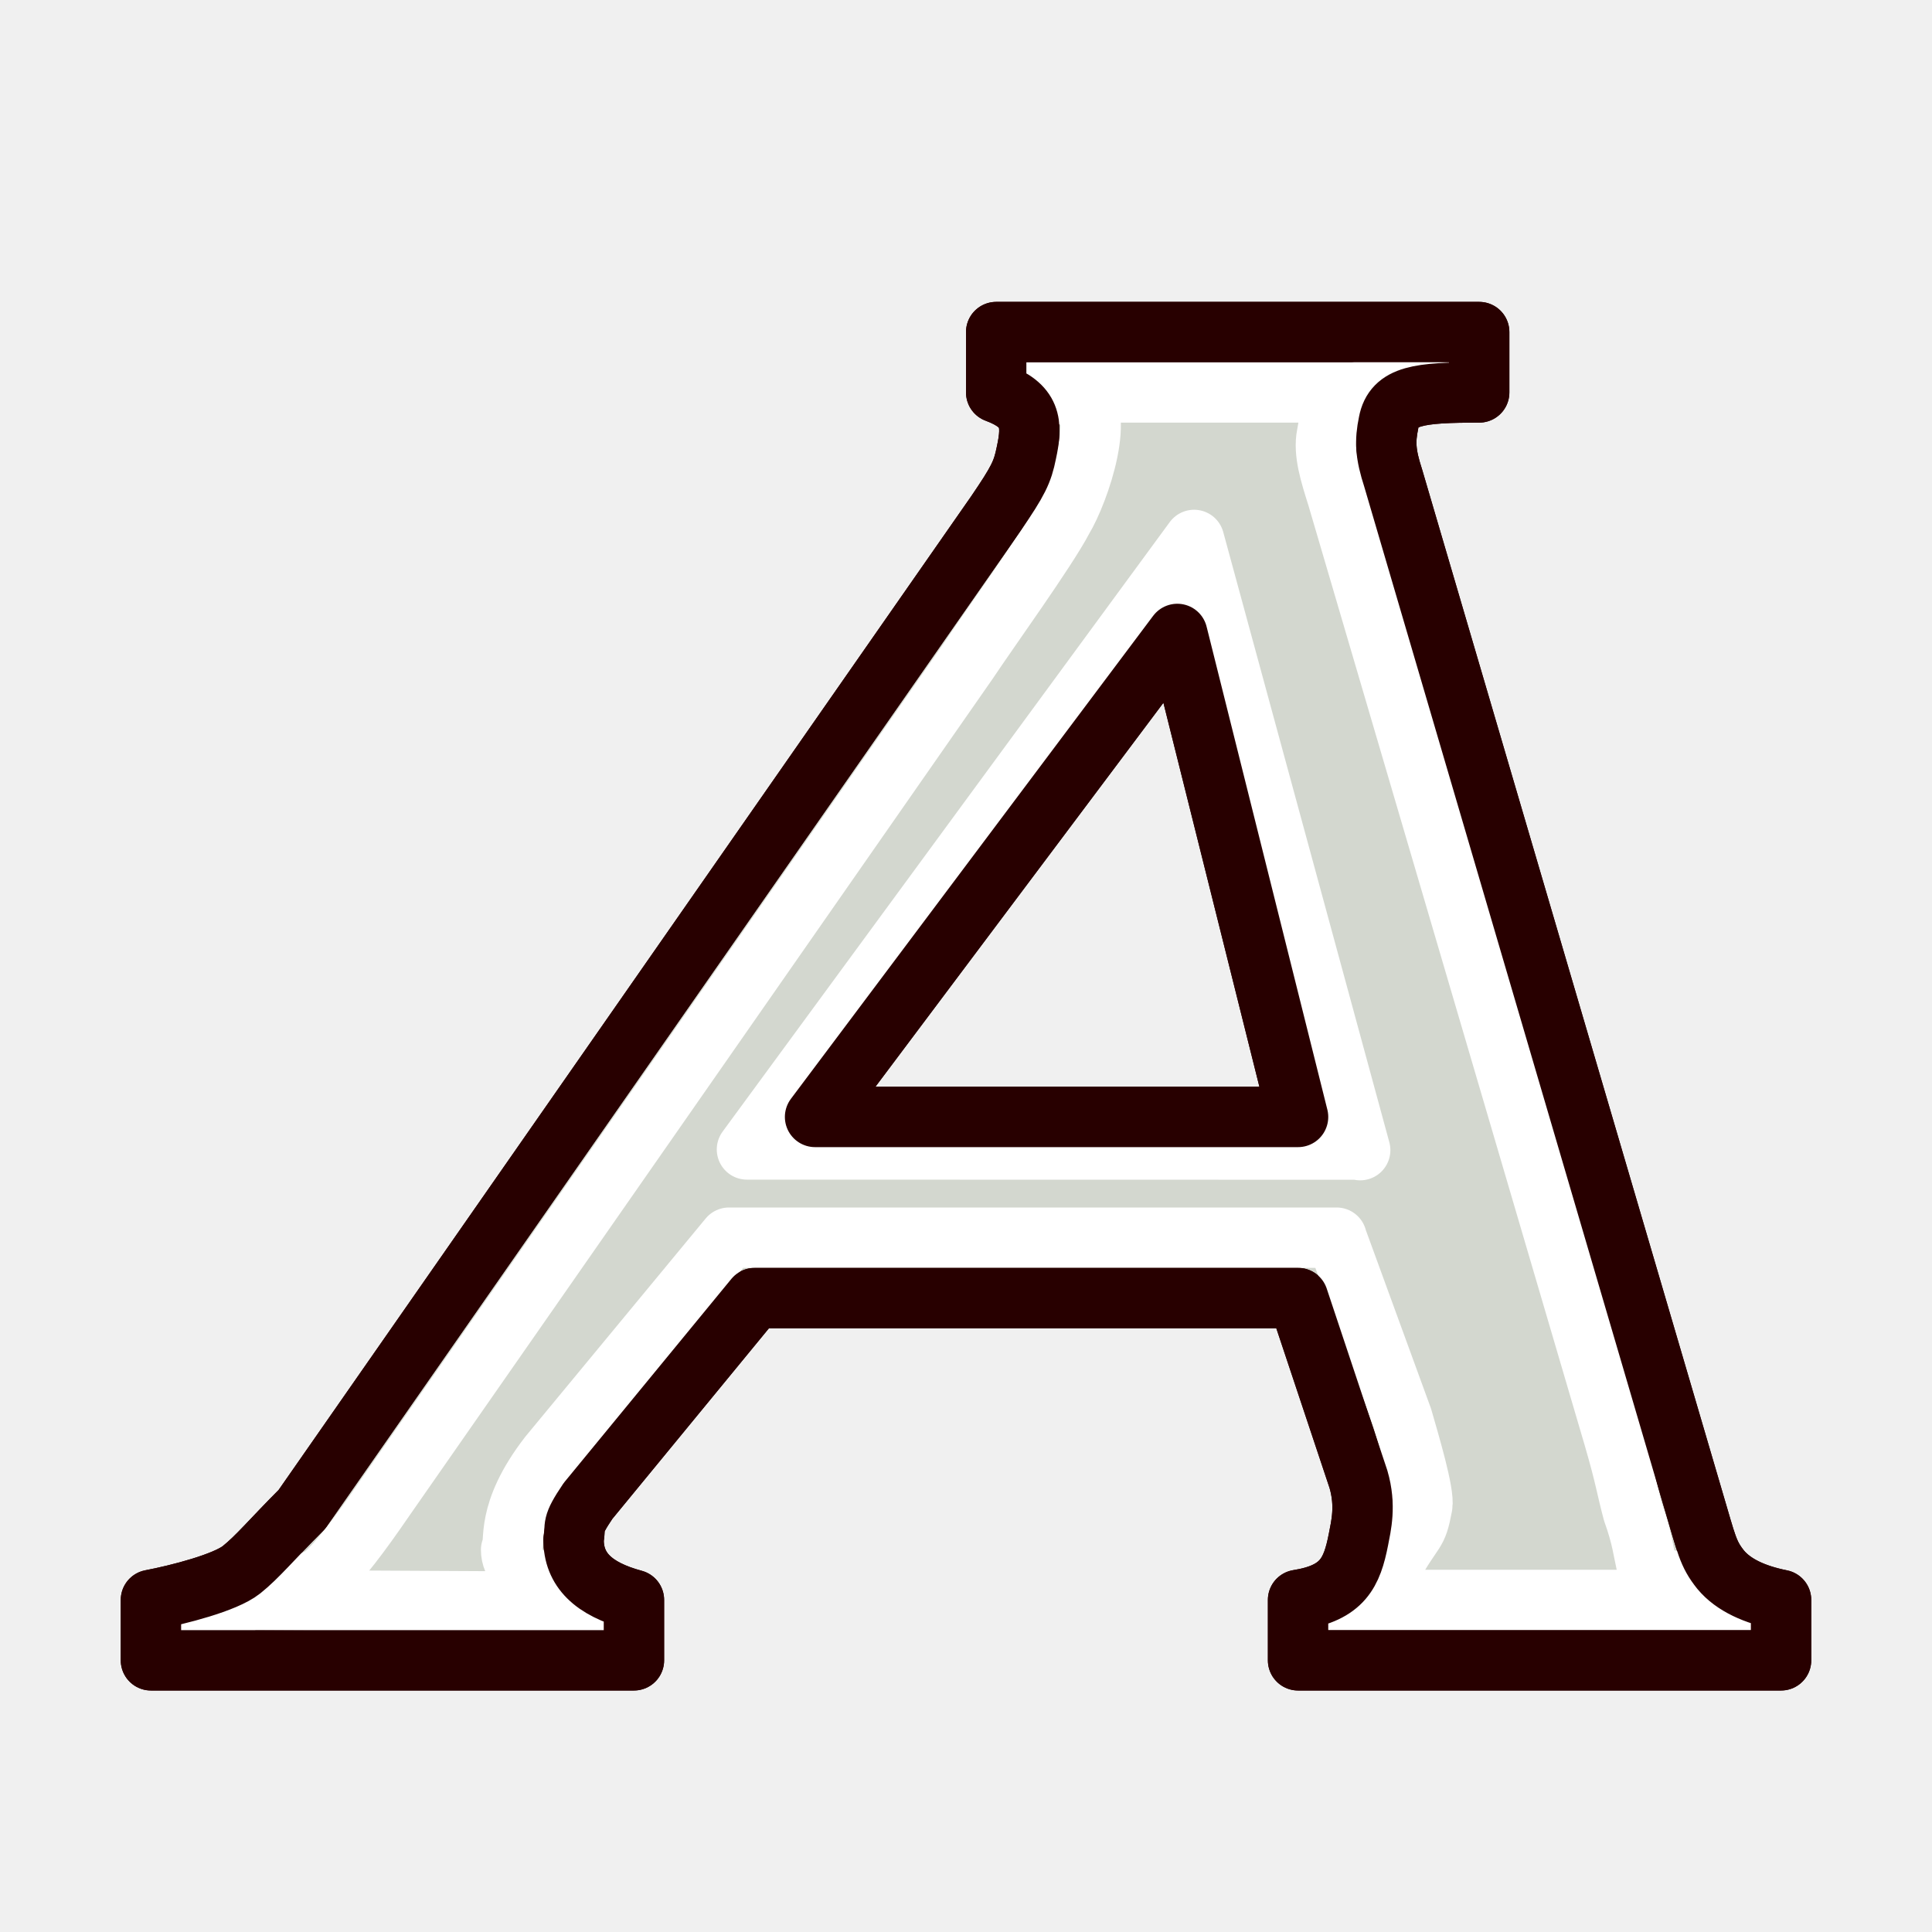
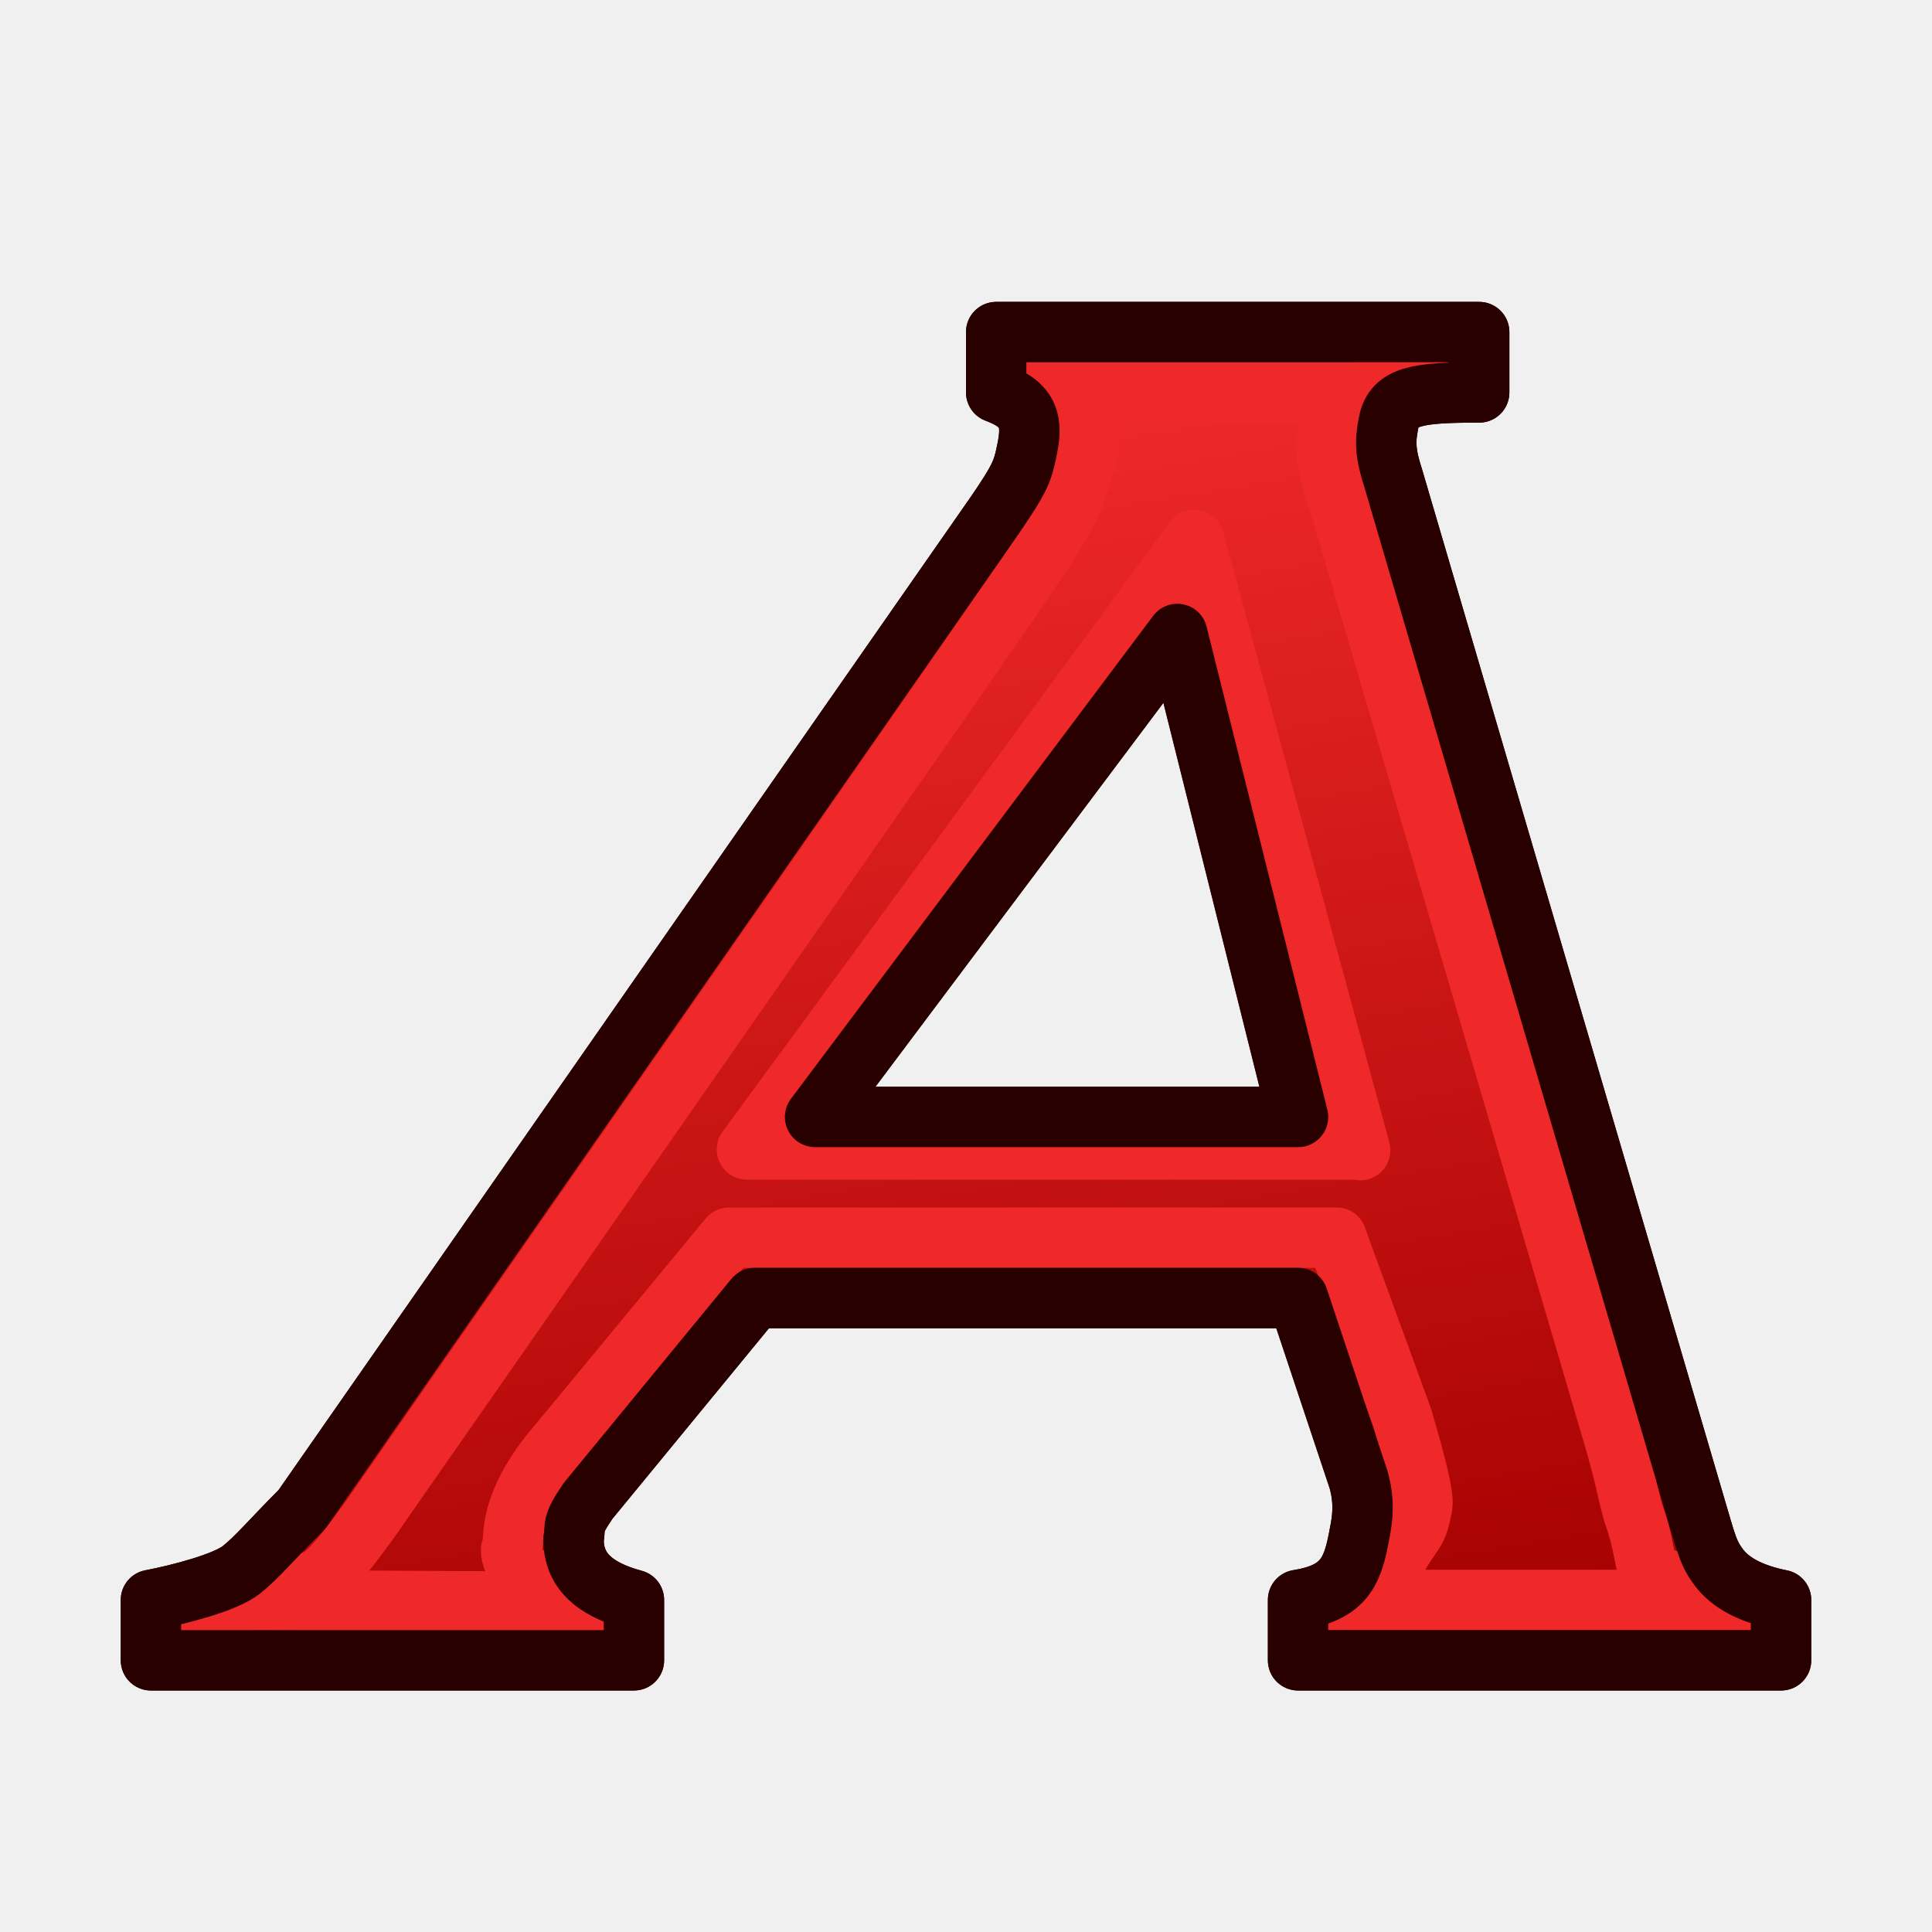
<svg xmlns="http://www.w3.org/2000/svg" xmlns:xlink="http://www.w3.org/1999/xlink" width="64" height="64" id="svg2869" version="1.1" viewBox="0 0 64 64">
  <defs id="defs2871">
    <linearGradient id="linearGradient5">
      <stop style="stop-color:#ef2929;stop-opacity:1;" offset="0" id="stop19" />
      <stop style="stop-color:#ef2929;stop-opacity:0;" offset="1" id="stop20" />
    </linearGradient>
    <linearGradient id="swatch18">
      <stop style="stop-color:#ef2929;stop-opacity:1;" offset="0" id="stop18" />
    </linearGradient>
    <linearGradient id="swatch15">
      <stop style="stop-color:#3d0000;stop-opacity:1;" offset="0" id="stop15" />
    </linearGradient>
    <linearGradient id="linearGradient5-1">
      <stop style="stop-color:#ef2929;stop-opacity:1;" offset="0" id="stop5" />
      <stop style="stop-color:#ef2929;stop-opacity:0;" offset="1" id="stop6" />
    </linearGradient>
    <linearGradient id="linearGradient3836-9">
      <stop style="stop-color:#a40000;stop-opacity:1" offset="0" id="stop3838-8" />
      <stop style="stop-color:#ef2929;stop-opacity:1" offset="1" id="stop3840-1" />
    </linearGradient>
    <linearGradient id="linearGradient3836-9-3">
      <stop style="stop-color:#a40000;stop-opacity:1" offset="0" id="stop3838-8-5" />
      <stop style="stop-color:#ef2929;stop-opacity:1" offset="1" id="stop3840-1-6" />
    </linearGradient>
    <linearGradient y2="5" x2="-22" y1="18" x1="-18" gradientUnits="userSpaceOnUse" id="linearGradient3082" xlink:href="#linearGradient3836-9-3" />
    <linearGradient id="linearGradient3836-9-7">
      <stop style="stop-color:#a40000;stop-opacity:1" offset="0" id="stop3838-8-0" />
      <stop style="stop-color:#ef2929;stop-opacity:1" offset="1" id="stop3840-1-9" />
    </linearGradient>
    <linearGradient y2="5" x2="-22" y1="18" x1="-18" gradientUnits="userSpaceOnUse" id="linearGradient3082-3" xlink:href="#linearGradient3836-9-7" />
    <linearGradient xlink:href="#linearGradient3836-9-3" id="linearGradient9" gradientUnits="userSpaceOnUse" x1="-18" y1="18" x2="-22" y2="5" gradientTransform="matrix(0.8260704,0,0,0.8253345,-4.009808,1.346708)" />
    <linearGradient xlink:href="#linearGradient3836-9-3" id="linearGradient3801-1-3" gradientUnits="userSpaceOnUse" x1="-18" y1="18" x2="-22" y2="5" gradientTransform="matrix(0.7634244,0,0,0.7575042,-4.596389,2.752564)" />
    <linearGradient xlink:href="#linearGradient3836-9-3" id="linearGradient3801-1-3-2" gradientUnits="userSpaceOnUse" x1="-18" y1="18" x2="-22" y2="5" gradientTransform="matrix(0.849567,0,0,0.8430139,-2.927337,1.779038)" />
    <linearGradient xlink:href="#linearGradient3838" id="linearGradient3844" x1="36" y1="1039.362" x2="32" y2="1003.362" gradientUnits="userSpaceOnUse" gradientTransform="translate(2.0563921e-6,-988.3622)" />
    <linearGradient id="linearGradient3838">
      <stop style="stop-color:#d3d7cf;stop-opacity:1;" offset="0" id="stop3840" />
      <stop style="stop-color:#ffffff;stop-opacity:1;" offset="1" id="stop3842" />
    </linearGradient>
    <linearGradient xlink:href="#linearGradient3830" id="linearGradient3836" x1="36" y1="1037.362" x2="32" y2="1005.362" gradientUnits="userSpaceOnUse" gradientTransform="translate(2.0563921e-6,-988.3622)" />
    <linearGradient id="linearGradient3830">
      <stop style="stop-color:#ffffff;stop-opacity:1;" offset="0" id="stop3832" />
      <stop style="stop-color:#d3d7cf;stop-opacity:1;" offset="1" id="stop3834" />
    </linearGradient>
-     <linearGradient gradientTransform="matrix(0.1649204,0,0,0.1649204,-641.7172,-230.0145)" y2="1734.258" x2="4157.868" y1="1473.526" x1="4115.423" gradientUnits="userSpaceOnUse" id="linearGradient3009" xlink:href="#linearGradient3010" />
+     <linearGradient gradientTransform="translate(12.12695,12.12697)" y2="1734.258" x2="4157.868" y1="1473.526" x1="4115.423" gradientUnits="userSpaceOnUse" id="linearGradient3009" xlink:href="#linearGradient3010" />
    <linearGradient id="linearGradient3010">
-       <stop id="stop3012" offset="0" style="stop-color:#d3d7cf;stop-opacity:1;" />
-       <stop id="stop3014" offset="1" style="stop-color:#d3d7cf;stop-opacity:1;" />
+       <stop id="stop3012" offset="0" style="stop-color:#ef2929;stop-opacity:1" />
+       <stop id="stop3014" offset="1" style="stop-color:#a40000;stop-opacity:1" />
    </linearGradient>
  </defs>
-   <path id="text2714" d="M 43,43 H 25 l -5.521,6.72 c -0.58,0.859 -0.393,0.786 -0.479,1.28 0,1 0.647,1.635 2,2 v 2 H 5 V 53 C 5.902,52.828 7.463,52.429 8,52 8.537,51.571 9,51 10,50 L 33,17 C 33.73,15.926 33.871,15.644 34,15 c 0.215,-0.988 0.16,-1.57 -1,-2 v -2 h 16 v 2 c -2,0 -2.828,0.098 -3,1 -0.129,0.623 -0.108,1.04 0.15,1.834 l 9.953,33.886 c 0.429,1.439 0.467,1.743 0.897,2.28 0.429,0.515 1.141,0.828 2,1 v 2 h -16 v -2 c 1.482,-0.236 1.785,-0.905 2,-2 0.086,-0.451 0.258,-1.12 0,-2 l -2,-6 m 0,-6 -4,-16 -12,16 h 16" style="font-style:normal;font-variant:normal;font-weight:bold;font-stretch:normal;font-size:40px;font-family:'Copperplate Gothic Bold';-inkscape-font-specification:'Copperplate Gothic Bold, Bold';fill:url(#linearGradient3009);fill-opacity:1;stroke:#2e0000;stroke-width:2;stroke-linecap:round;stroke-linejoin:round;stroke-miterlimit:4;stroke-dasharray:none;stroke-opacity:1" />
-   <path id="text2714-1" d="M 44.277,41 H 24.148 l -5.964,7.216 c -1.481,1.914 -1.084,2.914 -1.253,3.124 0,0.932 1.519,1.41 2.747,1.75 l 0.205,-0.023 -12.882,-0.068 -0.614,0.477 c 0.818,-0.16 3.849,-0.895 4.336,-1.295 0.487,-0.4 1.226,-1.386 2.019,-2.545 L 32.066,21.909 c 0.662,-1 2.609,-3.695 3.135,-4.705 0.558,-0.92 1.508,-3.713 0.456,-4.114 l -1.682,-0.091 H 48.017 L 45.858,12.886 c -1.815,0 -1.771,0.864 -1.904,1.523 -0.117,0.58 0.107,1.287 0.341,2.027 l 9.168,31.189 c 0.39,1.341 0.401,1.601 0.632,2.465 0.594,1.639 0.217,2.044 0.997,2.205 l 2.909,0.705 H 44 l 2.068,-1.023 c 0.822,-1.47 0.851,-1.07 1.046,-2.091 0.078,-0.42 -0.425,-2.089 -0.659,-2.909 l -2.133,-5.841 m 0.736,-3.036 -5.502,-20.214 -14.812,20.191 20.125,0.004" style="font-style:normal;font-variant:normal;font-weight:bold;font-stretch:normal;font-size:40px;font-family:'Copperplate Gothic Bold';-inkscape-font-specification:'Copperplate Gothic Bold, Bold';fill:none;stroke:#ffffff;stroke-width:2;stroke-linecap:round;stroke-linejoin:round;stroke-miterlimit:4;stroke-dasharray:none;stroke-opacity:1" />
-   <path id="text2714-7" d="M 43,43 H 25 l -5.521,6.72 c -0.58,0.859 -0.393,0.786 -0.479,1.28 0,1 0.647,1.635 2,2 v 2 H 5 V 53 C 5.902,52.828 7.463,52.429 8,52 8.537,51.571 9,51 10,50 L 33,17 C 33.73,15.926 33.871,15.644 34,15 c 0.215,-0.988 0.16,-1.57 -1,-2 v -2 h 16 v 2 c -2,0 -2.828,0.098 -3,1 -0.129,0.623 -0.108,1.04 0.15,1.834 l 9.953,33.886 c 0.429,1.439 0.467,1.743 0.897,2.28 0.429,0.515 1.141,0.828 2,1 v 2 h -16 v -2 c 1.482,-0.236 1.785,-0.905 2,-2 0.086,-0.451 0.258,-1.12 0,-2 l -2,-6 m 0,-6 -4,-16 -12,16 h 16" style="font-style:normal;font-variant:normal;font-weight:bold;font-stretch:normal;font-size:40px;font-family:'Copperplate Gothic Bold';-inkscape-font-specification:'Copperplate Gothic Bold, Bold';fill:none;stroke:#280000;stroke-width:2;stroke-linecap:round;stroke-linejoin:round;stroke-miterlimit:4;stroke-dasharray:none;stroke-opacity:1" />
+   <g id="layer4">
+     <g id="g1" style="display:inline" transform="translate(-44,13)">
+       <path style="fill:none;stroke:#151819;stroke-width:8;stroke-linecap:round;stroke-linejoin:round;stroke-dasharray:none;stroke-opacity:1;paint-order:markers fill stroke" d="M 10,32 H 32" id="path1" />
+       <path style="display:inline;fill:none;stroke:#d3d7cf;stroke-width:4;stroke-linecap:round;stroke-linejoin:round;stroke-dasharray:none;paint-order:markers fill stroke" d="M 10,32 H 32" id="path1-7" />
+       <path style="display:inline;fill:none;stroke:#ffffff;stroke-width:2;stroke-linecap:round;stroke-linejoin:round;stroke-dasharray:none;stroke-opacity:1;paint-order:markers fill stroke" d="M 10,31 H 32" id="path1-7-0" />
+     </g>
+     <g id="g8" style="display:inline" transform="translate(-44,27)">
+       <path style="fill:none;stroke:#091425;stroke-width:8;stroke-linecap:round;stroke-linejoin:round;stroke-dasharray:none;stroke-opacity:1;paint-order:markers fill stroke" d="M 10,32 H 32" id="path6" />
+       <path style="display:inline;fill:none;stroke:#3465a4;stroke-width:4;stroke-linecap:round;stroke-linejoin:round;stroke-dasharray:none;paint-order:markers fill stroke" d="M 10,32 H 32" id="path7" />
+       <path style="display:inline;fill:none;stroke:#729fcf;stroke-width:2;stroke-linecap:round;stroke-linejoin:round;stroke-dasharray:none;stroke-opacity:1;paint-order:markers fill stroke" d="M 10,31 H 32" id="path8" />
+     </g>
+     <g transform="matrix(0.7786946,0,0,0.7786945,3.548264,36.59763)" id="g3797-9-5-5" style="stroke-width:1.284">
+       <path style="fill:none;stroke:#2e0000;stroke-width:2.568;stroke-miterlimit:4;stroke-dasharray:none;stroke-opacity:1" id="path4250-71-6-6" d="M -26.311,5.358 A 8.352,8.352 0.02 1 1 -13.623,16.223 8.352,8.352 0.02 1 1 -26.311,5.358 Z" />
+       <path style="fill:url(#linearGradient9);fill-opacity:1;stroke:#ef2929;stroke-width:2.568;stroke-miterlimit:4;stroke-dasharray:none;stroke-opacity:1" id="path4250-7-3-2-2" d="m -24.359,7.036 a 5.782,5.777 0 1 1 8.784,7.516 5.782,5.777 0 0 1 -8.784,-7.516 z" />
+     </g>
+   </g>
+   <g id="layer3" style="display:inline">
+     <g id="layer1">
+       <g id="g3491" transform="matrix(0.1649204,0,0,0.1649204,-643.7172,-232.0145)">
+         <path id="text2714" d="m 4163.931,1667.559 h -109.144 l -33.475,40.748 c -3.516,5.208 -2.385,4.766 -2.906,7.761 0,6.064 3.924,9.914 12.127,12.127 v 12.127 h -97.016 v -12.127 c 5.469,-1.042 14.935,-3.459 18.191,-6.064 3.255,-2.604 6.064,-6.064 12.127,-12.127 l 139.461,-200.096 c 4.427,-6.51 5.282,-8.221 6.064,-12.127 1.302,-5.989 0.968,-9.523 -6.064,-12.127 v -12.127 h 97.016 v 12.127 c -12.127,0 -17.149,0.595 -18.191,6.064 -0.781,3.776 -0.653,6.304 0.91,11.121 l 60.351,205.469 c 2.604,8.724 2.833,10.569 5.438,13.824 2.604,3.125 6.918,5.022 12.127,6.064 v 12.127 h -97.016 v -12.127 c 8.984,-1.432 10.825,-5.486 12.127,-12.127 0.521,-2.734 1.562,-6.788 0,-12.127 l -12.127,-36.381 m 0,-36.381 -24.254,-97.016 -72.762,97.016 h 97.016" style="font-style:normal;font-variant:normal;font-weight:bold;font-stretch:normal;font-size:40px;font-family:'Copperplate Gothic Bold';-inkscape-font-specification:'Copperplate Gothic Bold, Bold';fill:url(#linearGradient3009);fill-opacity:1;stroke:#2e0000;stroke-width:12.127;stroke-linecap:round;stroke-linejoin:round;stroke-miterlimit:4;stroke-dasharray:none;stroke-opacity:1" />
+         <path id="text2714-1" d="m 4171.674,1655.432 h -122.051 l -36.163,43.757 c -8.978,11.606 -6.574,17.671 -7.598,18.945 0,5.65 9.211,8.549 16.654,10.611 l 1.24,-0.138 -78.111,-0.413 -3.721,2.894 c 4.962,-0.971 23.337,-5.428 26.291,-7.855 2.954,-2.427 7.431,-8.406 12.245,-15.435 l 117.177,-168.125 c 4.017,-6.066 15.818,-22.405 19.007,-28.526 3.386,-5.581 9.147,-22.516 2.766,-24.943 l -10.198,-0.551 h 85.14 l -13.092,-0.689 c -11.004,0 -10.738,5.24 -11.545,9.233 -0.709,3.519 0.648,7.803 2.066,12.292 l 55.59,189.117 c 2.363,8.129 2.433,9.711 3.832,14.949 3.603,9.94 1.317,12.397 6.043,13.367 l 17.639,4.272 h -84.889 l 12.54,-6.201 c 4.983,-8.914 5.163,-6.49 6.344,-12.678 0.472,-2.548 -2.579,-12.665 -3.997,-17.639 l -12.934,-35.417 m 4.461,-18.411 -33.36,-122.566 -89.815,122.428 122.029,0.024" style="font-style:normal;font-variant:normal;font-weight:bold;font-stretch:normal;font-size:40px;font-family:'Copperplate Gothic Bold';-inkscape-font-specification:'Copperplate Gothic Bold, Bold';fill:none;stroke:#ef2929;stroke-width:12.127;stroke-linecap:round;stroke-linejoin:round;stroke-miterlimit:4;stroke-dasharray:none;stroke-opacity:1" />
+         <path id="text2714-7" d="m 4163.931,1667.559 h -109.144 l -33.475,40.748 c -3.516,5.208 -2.385,4.766 -2.906,7.761 0,6.064 3.924,9.914 12.127,12.127 v 12.127 h -97.016 v -12.127 c 5.469,-1.042 14.935,-3.459 18.191,-6.064 3.255,-2.604 6.064,-6.064 12.127,-12.127 l 139.461,-200.096 c 4.427,-6.51 5.282,-8.221 6.064,-12.127 1.302,-5.989 0.968,-9.523 -6.064,-12.127 v -12.127 h 97.016 v 12.127 c -12.127,0 -17.149,0.595 -18.191,6.064 -0.781,3.776 -0.653,6.304 0.91,11.121 l 60.351,205.469 c 2.604,8.724 2.833,10.569 5.438,13.824 2.604,3.125 6.918,5.022 12.127,6.064 v 12.127 h -97.016 v -12.127 c 8.984,-1.432 10.825,-5.486 12.127,-12.127 0.521,-2.734 1.562,-6.788 0,-12.127 l -12.127,-36.381 m 0,-36.381 -24.254,-97.016 -72.762,97.016 h 97.016" style="font-style:normal;font-variant:normal;font-weight:bold;font-stretch:normal;font-size:40px;font-family:'Copperplate Gothic Bold';-inkscape-font-specification:'Copperplate Gothic Bold, Bold';fill:none;stroke:#280000;stroke-width:12.127;stroke-linecap:round;stroke-linejoin:round;stroke-miterlimit:4;stroke-dasharray:none;stroke-opacity:1" />
+       </g>
+     </g>
+   </g>
</svg>
